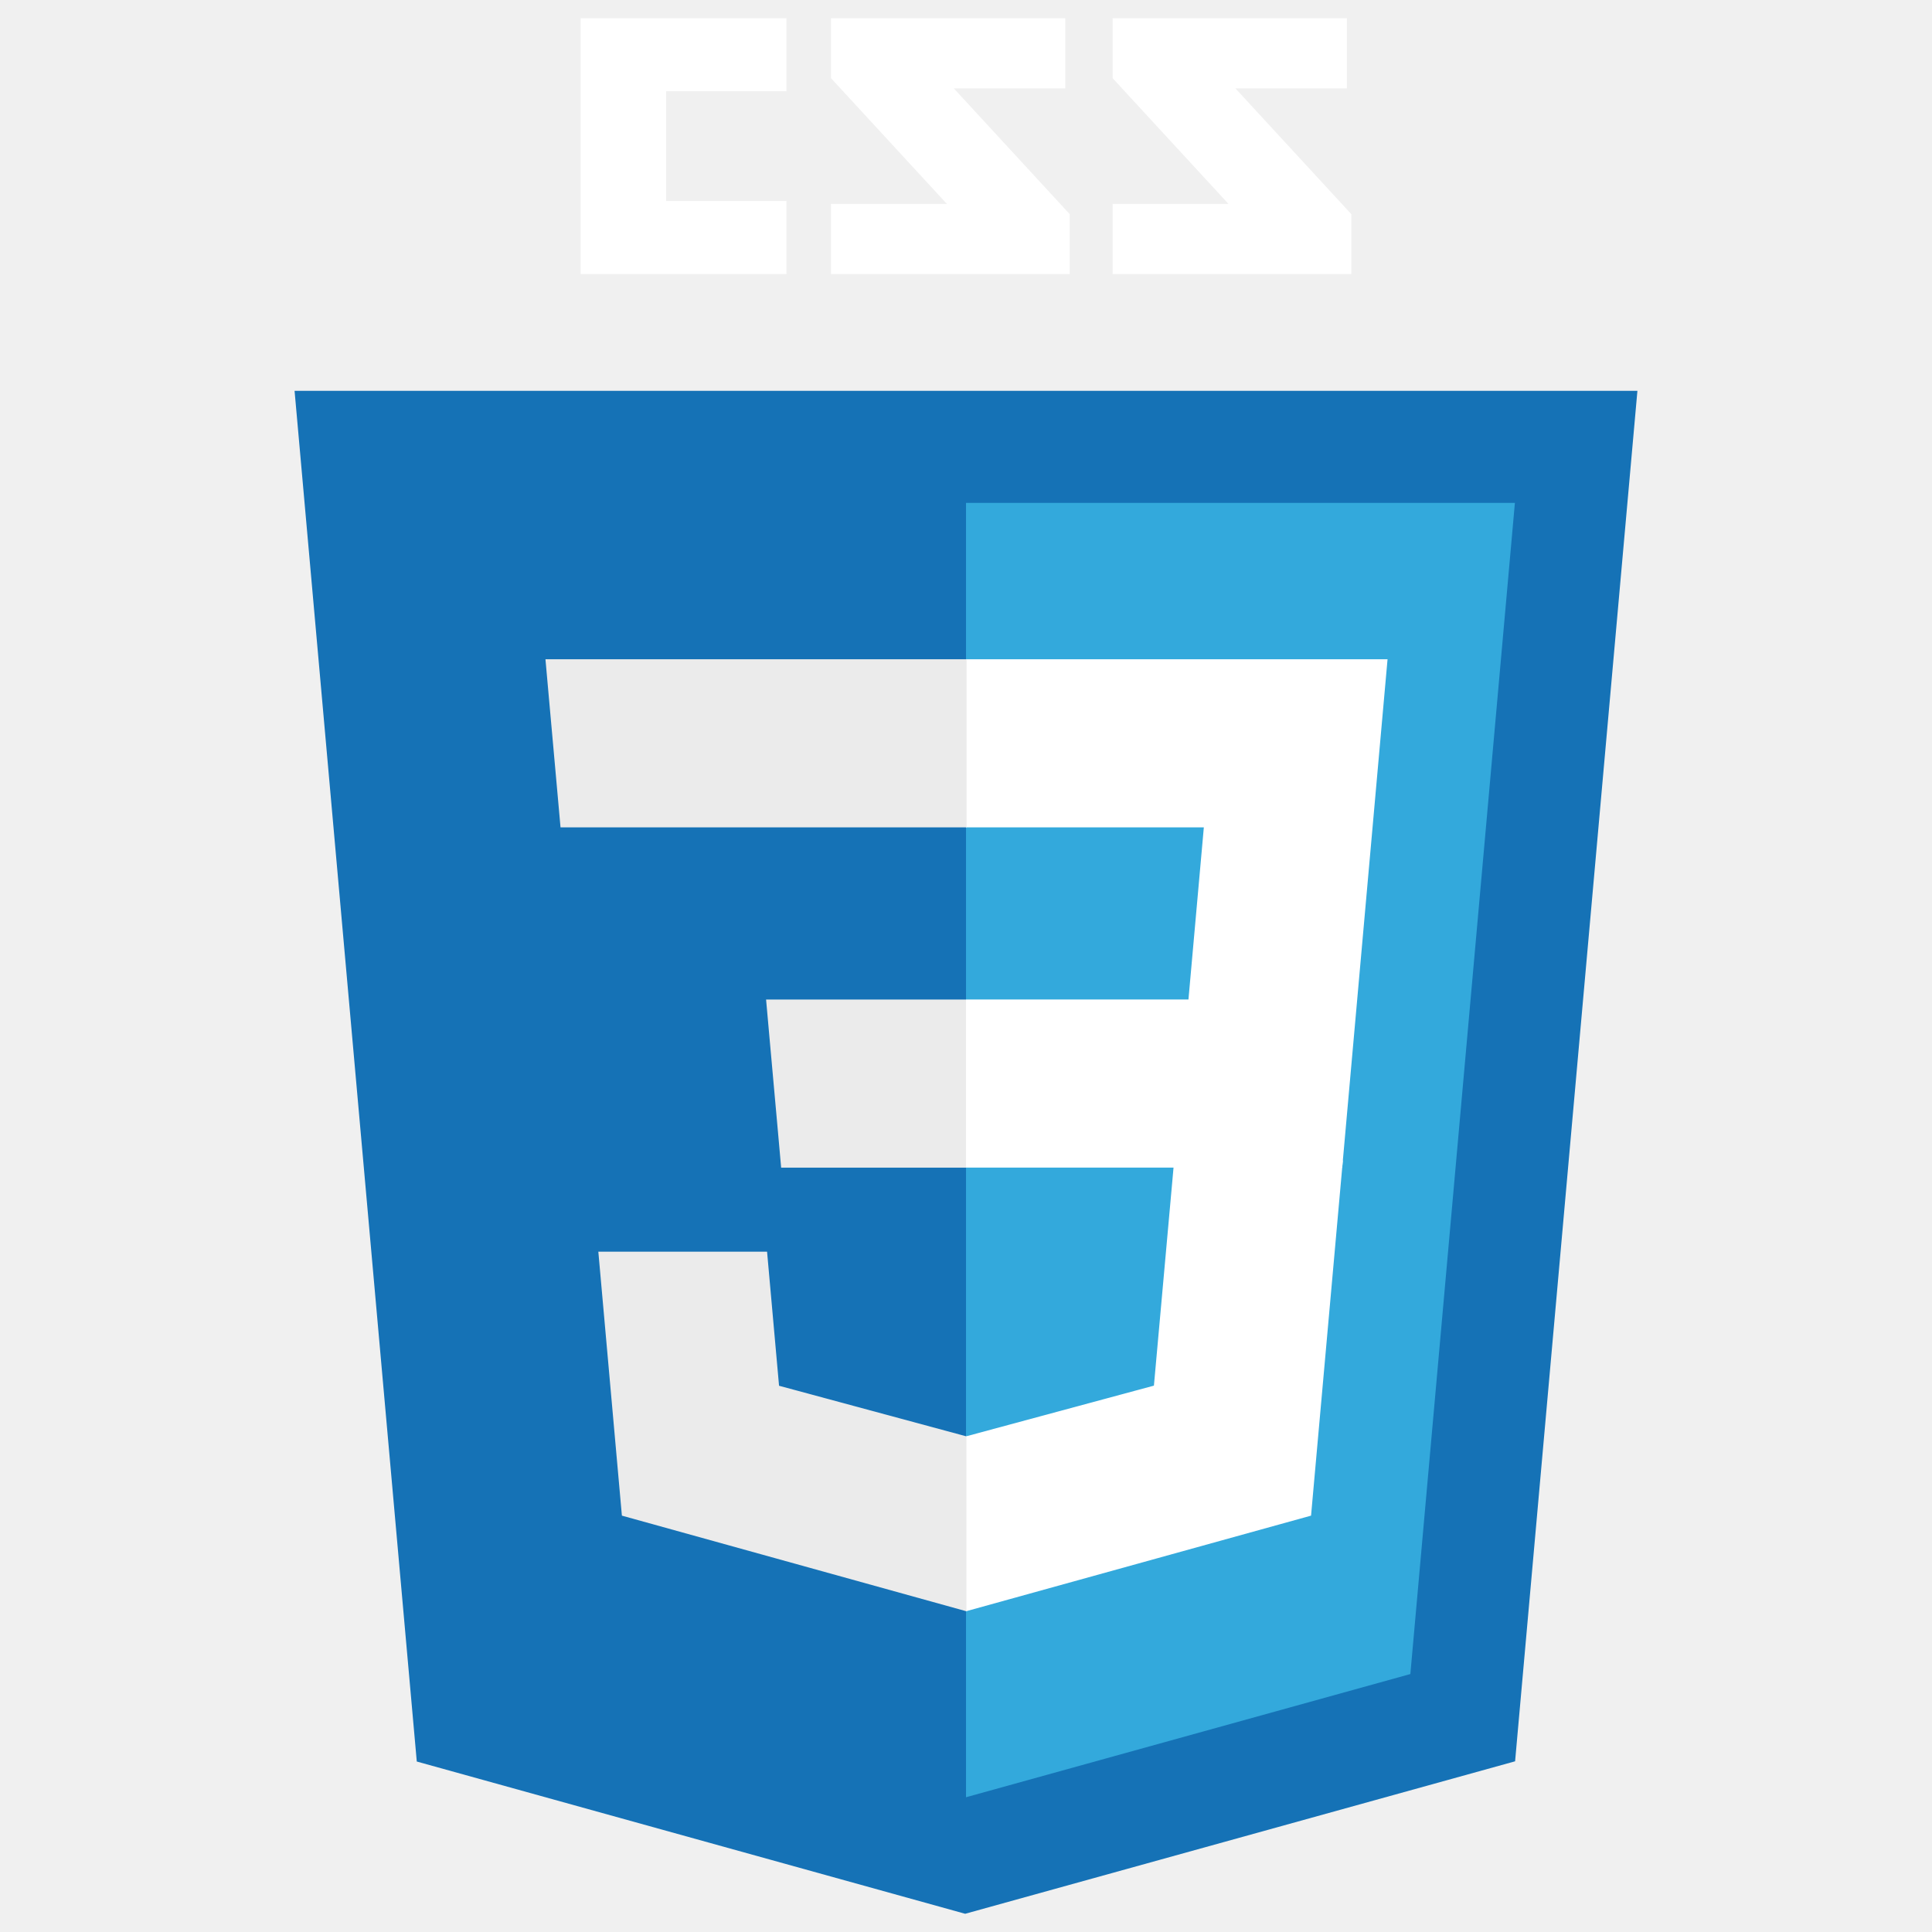
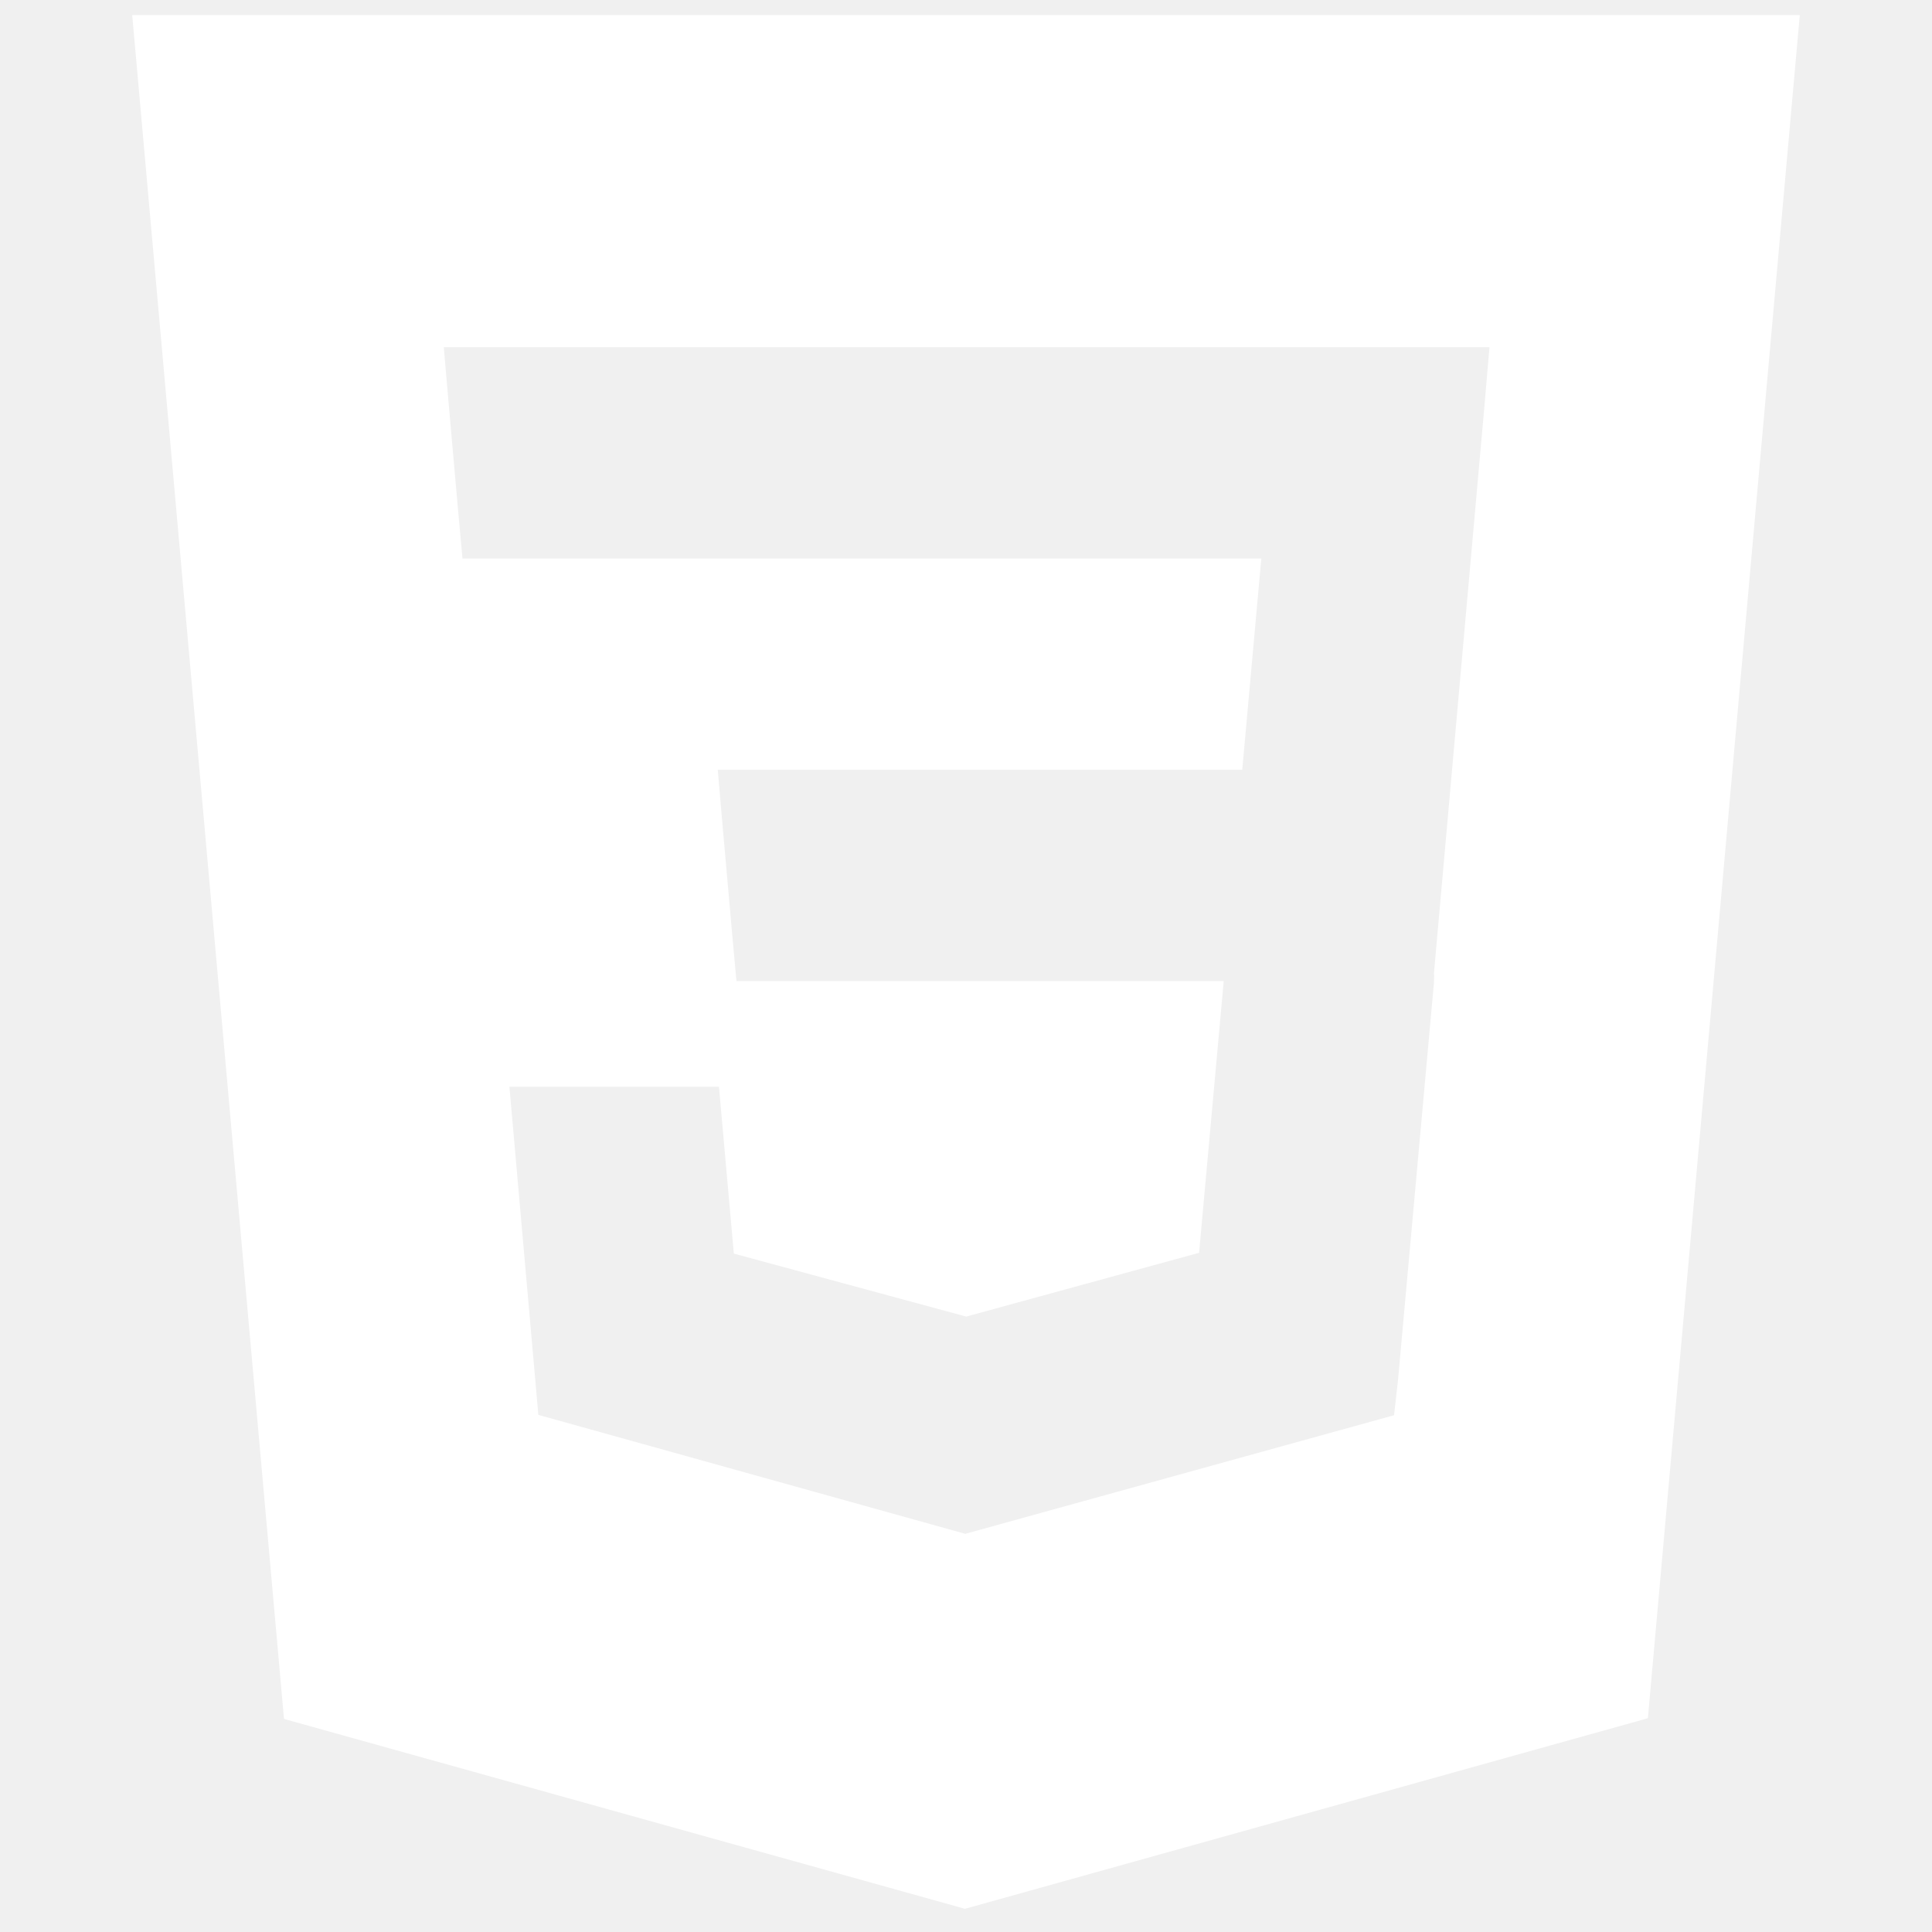
<svg xmlns="http://www.w3.org/2000/svg" viewBox="0 0 128 128">
-   <path fill="#fff" d="M89.234 5.856h-7.384l7.679 8.333v3.967h-15.816v-4.645h7.678l-7.678-8.333v-3.971h15.521v4.649zm-18.657 0h-7.384l7.679 8.333v3.967h-15.817v-4.645h7.679l-7.679-8.333v-3.971h15.522v4.649zm-18.474.19h-7.968v7.271h7.968v4.839h-13.632v-16.949h13.632v4.839z" />
-   <path fill="#1572B6" d="M27.613 116.706l-8.097-90.813h88.967l-8.104 90.798-36.434 10.102-36.332-10.087z" />
-   <path fill="#33A9DC" d="M64.001 119.072l29.439-8.162 6.926-77.591h-36.365v85.753z" />
-   <path fill="#fff" d="M64 66.22h14.738l1.019-11.405h-15.757v-11.138h27.929l-.267 2.988-2.737 30.692h-24.925v-11.137z" />
-   <path fill="#EBEBEB" d="M64.067 95.146l-.049.014-12.404-3.35-.794-8.883h-11.179l1.561 17.488 22.814 6.333.052-.015v-11.587z" />
-   <path fill="#fff" d="M77.792 76.886l-1.342 14.916-12.422 3.353v11.588l22.833-6.328.168-1.882 1.938-21.647h-11.175z" />
-   <path fill="#EBEBEB" d="M64.039 43.677v11.137h-26.903l-.224-2.503-.507-5.646-.267-2.988h27.901zM64 66.221v11.138h-12.247l-.223-2.503-.508-5.647-.267-2.988h13.245z" />
+   <path fill="#fff" d="M8.76 1l10.055 112.883 45.118 12.58 45.244-12.626 10.063-112.837h-110.48zm89.591 25.862l-3.347 37.605.01.203-.014.467v-.004l-2.378 26.294-.262 2.336-28.36 7.844v.001l-.022.019-28.311-7.888-1.917-21.739h13.883l.985 11.054 15.386 4.17-.004.008v-.002l15.443-4.229 1.632-18.001h-32.283l-.277-3.043-.631-7.129-.331-3.828h34.749l1.264-14h-52.926l-.277-3.041-.63-7.131-.332-3.828h69.281l-.331 3.862z" />
</svg>
